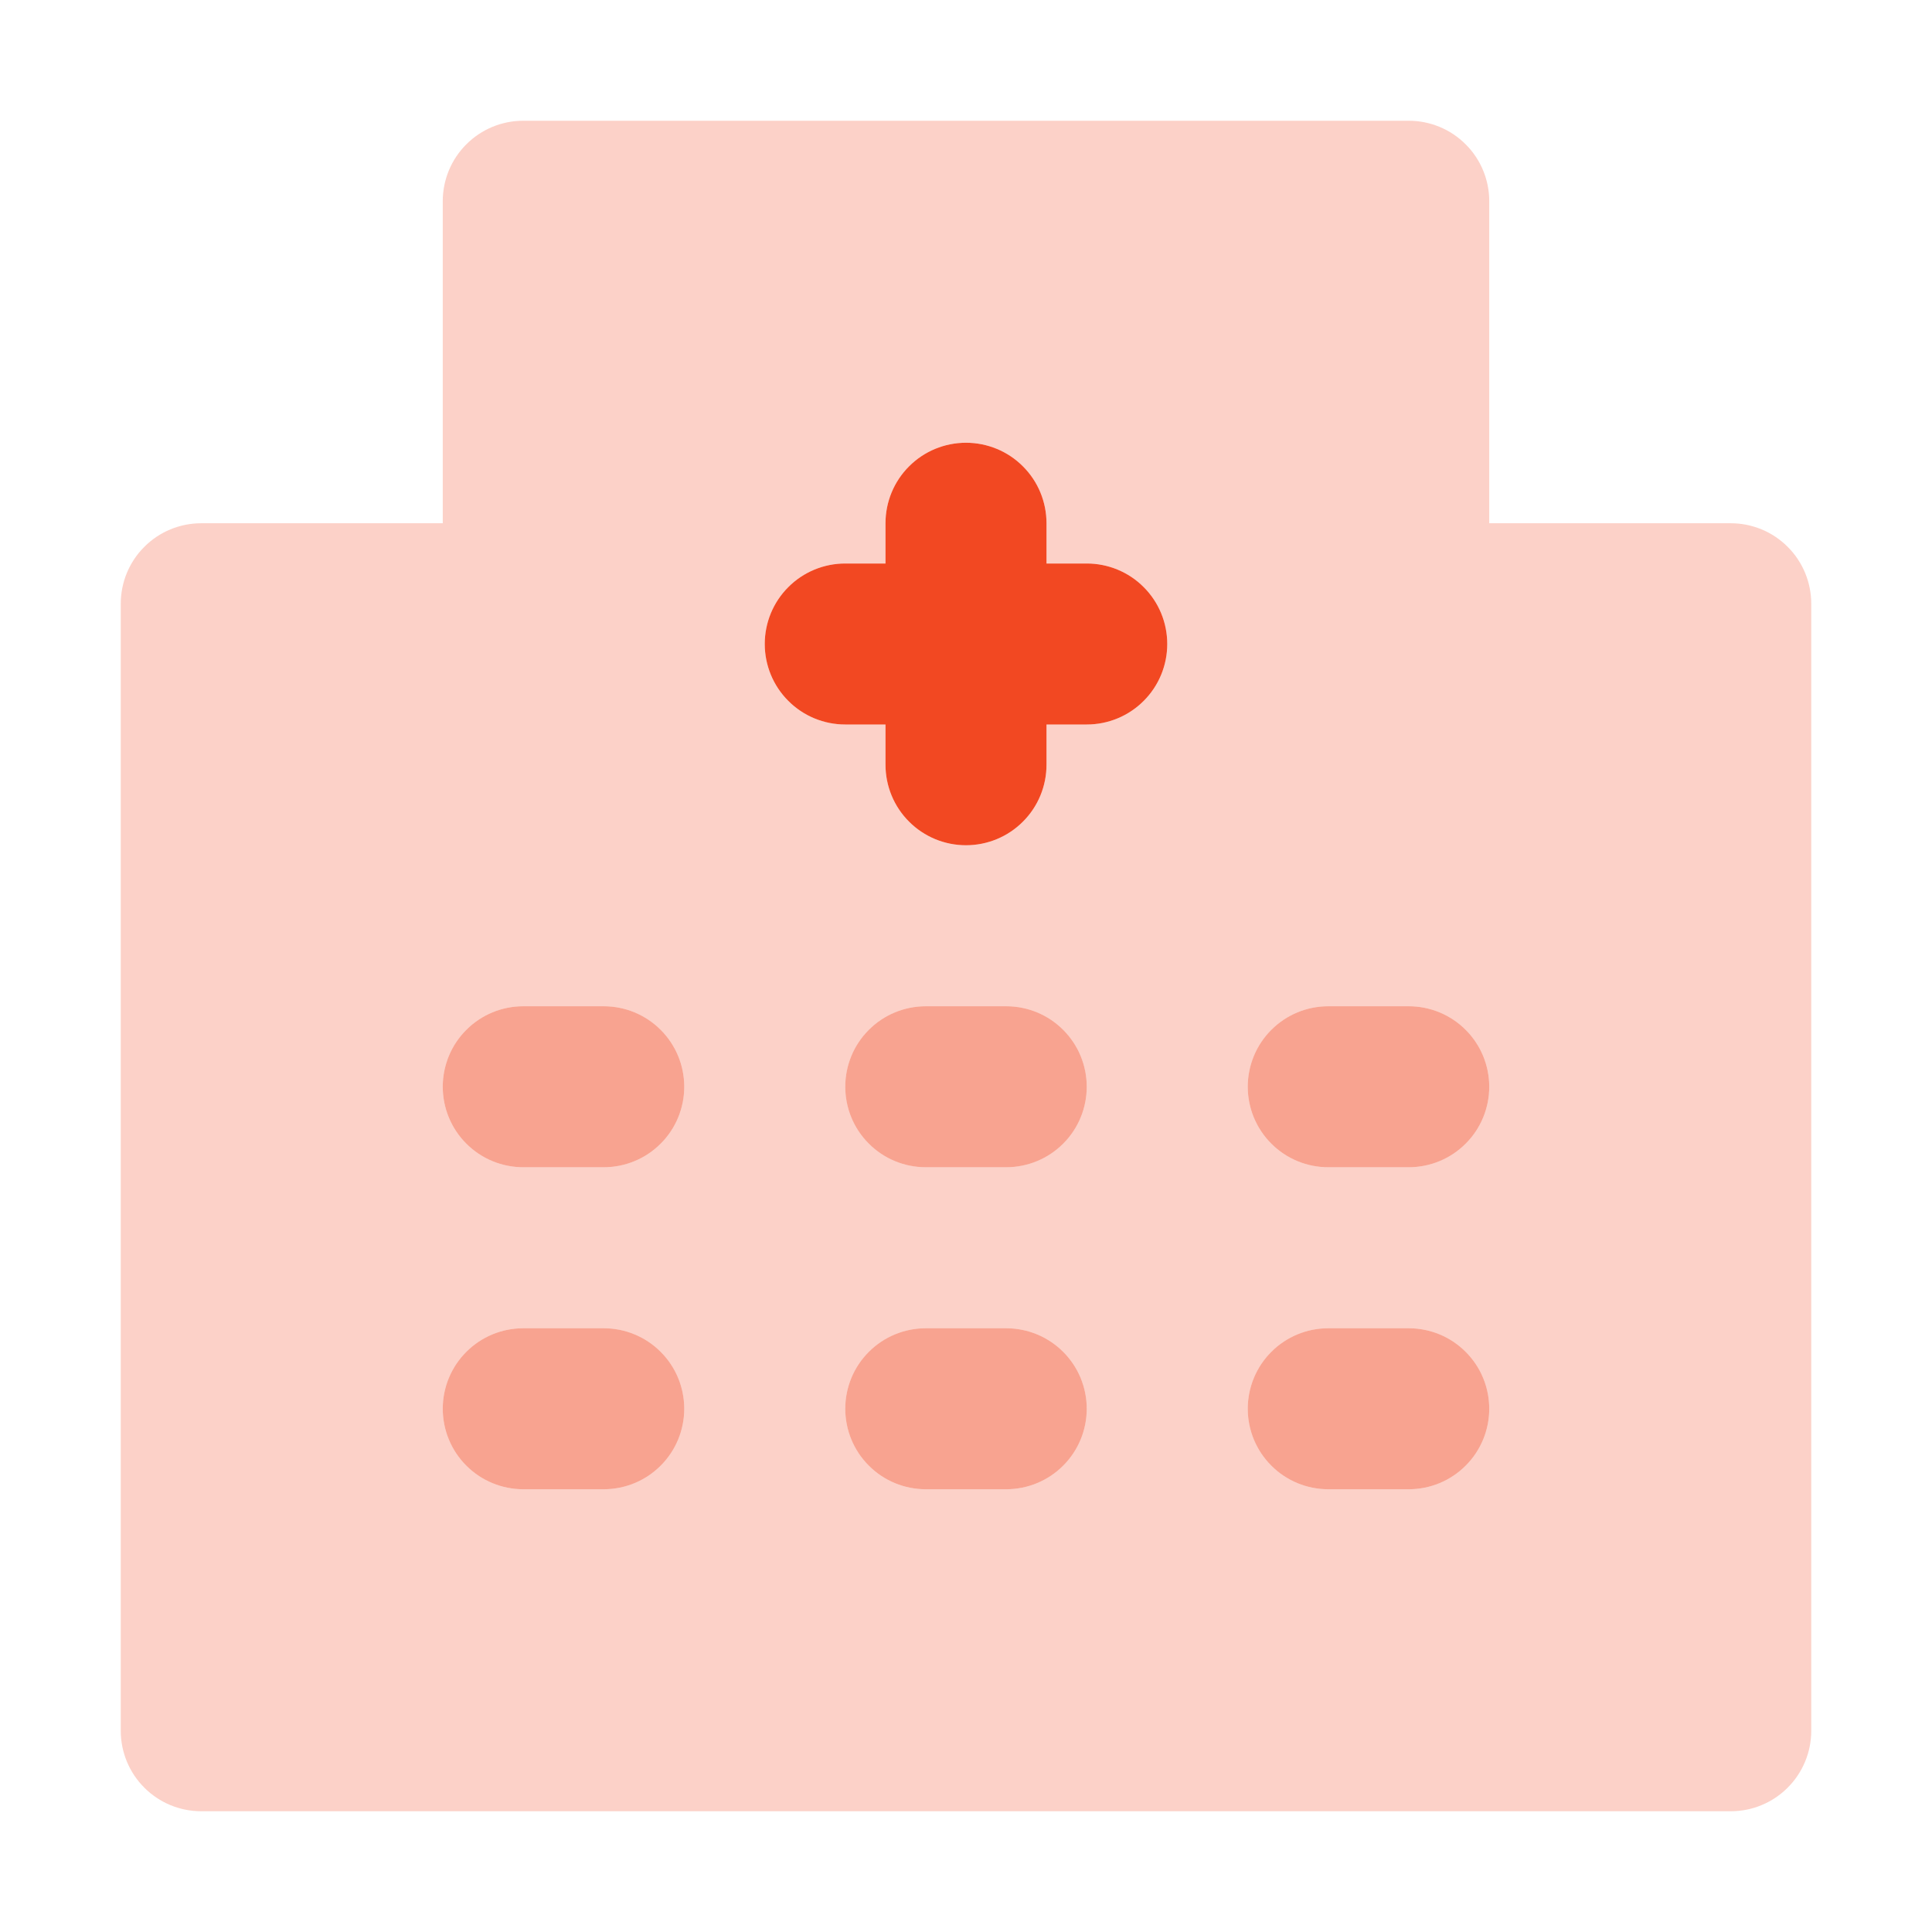
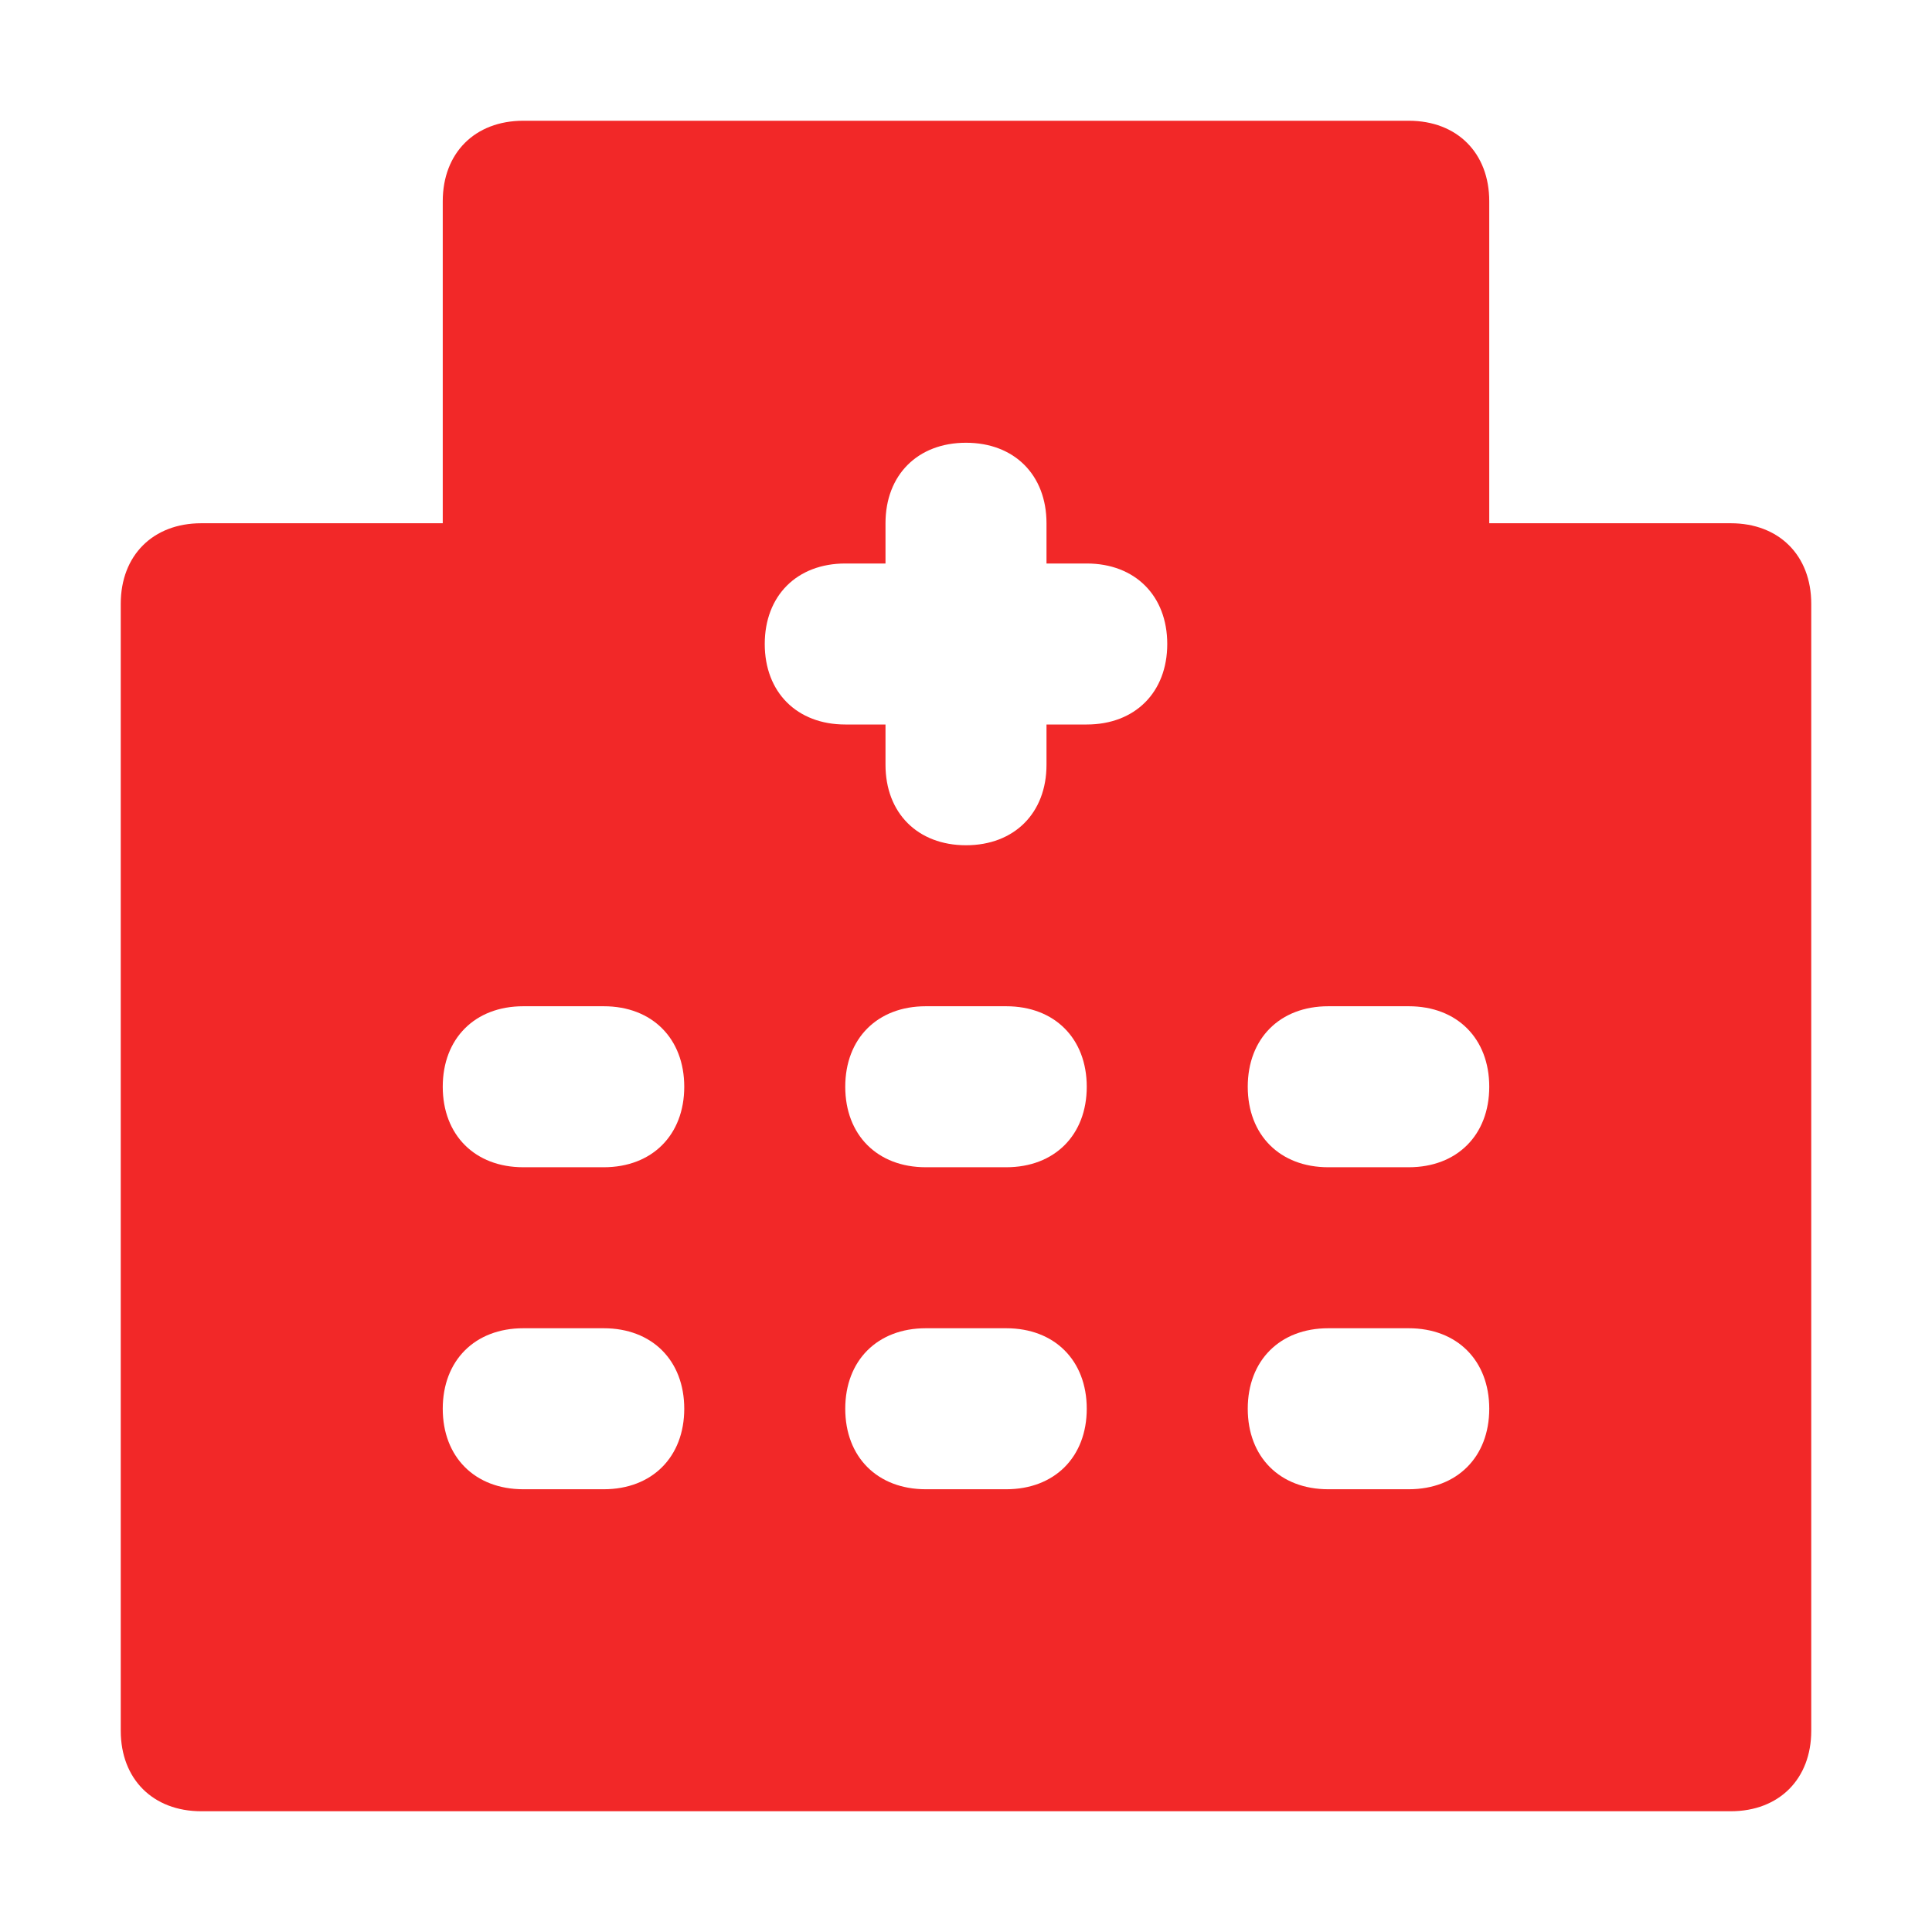
<svg xmlns="http://www.w3.org/2000/svg" width="24" height="24" viewBox="0 0 24 24" fill="none">
-   <path opacity="0.5" d="M12.5 14.5H11.5C11.235 14.5 10.98 14.395 10.793 14.207C10.605 14.02 10.5 13.765 10.5 13.5C10.5 13.235 10.605 12.98 10.793 12.793C10.98 12.605 11.235 12.5 11.5 12.5H12.5C12.765 12.5 13.02 12.605 13.207 12.793C13.395 12.98 13.5 13.235 13.5 13.5C13.5 13.765 13.395 14.02 13.207 14.207C13.02 14.395 12.765 14.5 12.5 14.5ZM12.5 18.5H11.5C11.235 18.5 10.98 18.395 10.793 18.207C10.605 18.02 10.5 17.765 10.5 17.5C10.5 17.235 10.605 16.98 10.793 16.793C10.98 16.605 11.235 16.5 11.5 16.5H12.5C12.765 16.5 13.02 16.605 13.207 16.793C13.395 16.98 13.5 17.235 13.5 17.5C13.5 17.765 13.395 18.02 13.207 18.207C13.02 18.395 12.765 18.5 12.5 18.5ZM7.5 14.5H6.5C6.235 14.5 5.98 14.395 5.793 14.207C5.605 14.02 5.5 13.765 5.5 13.5C5.5 13.235 5.605 12.98 5.793 12.793C5.98 12.605 6.235 12.5 6.5 12.5H7.5C7.765 12.5 8.02 12.605 8.207 12.793C8.395 12.98 8.5 13.235 8.5 13.5C8.5 13.765 8.395 14.02 8.207 14.207C8.02 14.395 7.765 14.5 7.5 14.5ZM7.5 18.5H6.5C6.235 18.5 5.98 18.395 5.793 18.207C5.605 18.02 5.5 17.765 5.5 17.5C5.5 17.235 5.605 16.98 5.793 16.793C5.98 16.605 6.235 16.5 6.5 16.5H7.5C7.765 16.5 8.02 16.605 8.207 16.793C8.395 16.98 8.5 17.235 8.5 17.5C8.5 17.765 8.395 18.02 8.207 18.207C8.02 18.395 7.765 18.5 7.5 18.5ZM17.5 14.5H16.5C16.235 14.5 15.98 14.395 15.793 14.207C15.605 14.02 15.5 13.765 15.5 13.5C15.5 13.235 15.605 12.98 15.793 12.793C15.98 12.605 16.235 12.5 16.5 12.5H17.5C17.765 12.5 18.02 12.605 18.207 12.793C18.395 12.98 18.5 13.235 18.5 13.5C18.5 13.765 18.395 14.02 18.207 14.207C18.02 14.395 17.765 14.5 17.5 14.5ZM17.5 18.5H16.5C16.235 18.5 15.98 18.395 15.793 18.207C15.605 18.02 15.5 17.765 15.5 17.5C15.5 17.235 15.605 16.98 15.793 16.793C15.98 16.605 16.235 16.5 16.5 16.5H17.5C17.765 16.5 18.02 16.605 18.207 16.793C18.395 16.98 18.5 17.235 18.5 17.5C18.5 17.765 18.395 18.02 18.207 18.207C18.02 18.395 17.765 18.5 17.5 18.5Z" fill="#F24822" />
-   <path d="M13.5 7H13V6.5C13 6.235 12.895 5.98 12.707 5.793C12.52 5.605 12.265 5.5 12 5.5C11.735 5.5 11.48 5.605 11.293 5.793C11.105 5.98 11 6.235 11 6.5V7H10.5C10.235 7 9.98 7.105 9.793 7.293C9.605 7.48 9.5 7.735 9.5 8C9.5 8.265 9.605 8.52 9.793 8.707C9.98 8.895 10.235 9 10.5 9H11V9.5C11 9.765 11.105 10.02 11.293 10.207C11.48 10.395 11.735 10.5 12 10.5C12.265 10.5 12.52 10.395 12.707 10.207C12.895 10.02 13 9.765 13 9.5V9H13.5C13.765 9 14.02 8.895 14.207 8.707C14.395 8.52 14.5 8.265 14.5 8C14.5 7.735 14.395 7.48 14.207 7.293C14.02 7.105 13.765 7 13.5 7Z" fill="#F24822" />
-   <path opacity="0.25" d="M21.5 6.5H18.5V2.5C18.5 2.235 18.395 1.98 18.207 1.793C18.02 1.605 17.765 1.5 17.5 1.5H6.5C6.235 1.5 5.98 1.605 5.793 1.793C5.605 1.98 5.5 2.235 5.5 2.5V6.5H2.5C2.235 6.5 1.98 6.605 1.793 6.793C1.605 6.98 1.5 7.235 1.5 7.5V21.5C1.5 21.765 1.605 22.02 1.793 22.207C1.98 22.395 2.235 22.5 2.5 22.5H21.5C21.765 22.5 22.02 22.395 22.207 22.207C22.395 22.02 22.5 21.765 22.5 21.5V7.5C22.5 7.235 22.395 6.98 22.207 6.793C22.02 6.605 21.765 6.5 21.5 6.5ZM7.5 18.5H6.5C6.235 18.5 5.98 18.395 5.793 18.207C5.605 18.02 5.5 17.765 5.5 17.5C5.5 17.235 5.605 16.98 5.793 16.793C5.98 16.605 6.235 16.5 6.5 16.5H7.5C7.765 16.5 8.02 16.605 8.207 16.793C8.395 16.98 8.5 17.235 8.5 17.5C8.5 17.765 8.395 18.02 8.207 18.207C8.02 18.395 7.765 18.5 7.5 18.5ZM7.5 14.5H6.5C6.235 14.5 5.98 14.395 5.793 14.207C5.605 14.02 5.5 13.765 5.5 13.5C5.5 13.235 5.605 12.98 5.793 12.793C5.98 12.605 6.235 12.5 6.5 12.5H7.5C7.765 12.5 8.02 12.605 8.207 12.793C8.395 12.98 8.5 13.235 8.5 13.5C8.5 13.765 8.395 14.02 8.207 14.207C8.02 14.395 7.765 14.5 7.5 14.5ZM12.5 18.5H11.5C11.235 18.5 10.98 18.395 10.793 18.207C10.605 18.02 10.5 17.765 10.5 17.5C10.5 17.235 10.605 16.98 10.793 16.793C10.98 16.605 11.235 16.5 11.5 16.5H12.5C12.765 16.5 13.02 16.605 13.207 16.793C13.395 16.98 13.5 17.235 13.5 17.5C13.5 17.765 13.395 18.02 13.207 18.207C13.02 18.395 12.765 18.5 12.5 18.5ZM12.5 14.5H11.5C11.235 14.5 10.98 14.395 10.793 14.207C10.605 14.02 10.5 13.765 10.5 13.5C10.5 13.235 10.605 12.98 10.793 12.793C10.98 12.605 11.235 12.5 11.5 12.5H12.5C12.765 12.5 13.02 12.605 13.207 12.793C13.395 12.98 13.5 13.235 13.5 13.5C13.5 13.765 13.395 14.02 13.207 14.207C13.02 14.395 12.765 14.5 12.5 14.5ZM13.5 9H13V9.5C13 9.765 12.895 10.02 12.707 10.207C12.52 10.395 12.265 10.5 12 10.5C11.735 10.5 11.48 10.395 11.293 10.207C11.105 10.02 11 9.765 11 9.5V9H10.5C10.235 9 9.98 8.895 9.793 8.707C9.605 8.52 9.5 8.265 9.5 8C9.5 7.735 9.605 7.48 9.793 7.293C9.98 7.105 10.235 7 10.5 7H11V6.5C11 6.235 11.105 5.98 11.293 5.793C11.48 5.605 11.735 5.5 12 5.5C12.265 5.5 12.52 5.605 12.707 5.793C12.895 5.98 13 6.235 13 6.5V7H13.5C13.765 7 14.02 7.105 14.207 7.293C14.395 7.48 14.5 7.735 14.5 8C14.5 8.265 14.395 8.52 14.207 8.707C14.02 8.895 13.765 9 13.5 9ZM17.5 18.5H16.5C16.235 18.5 15.98 18.395 15.793 18.207C15.605 18.02 15.5 17.765 15.5 17.5C15.5 17.235 15.605 16.98 15.793 16.793C15.98 16.605 16.235 16.5 16.5 16.5H17.5C17.765 16.5 18.02 16.605 18.207 16.793C18.395 16.98 18.5 17.235 18.5 17.5C18.5 17.765 18.395 18.02 18.207 18.207C18.02 18.395 17.765 18.5 17.5 18.5ZM17.5 14.5H16.5C16.235 14.5 15.98 14.395 15.793 14.207C15.605 14.02 15.5 13.765 15.5 13.5C15.5 13.235 15.605 12.98 15.793 12.793C15.98 12.605 16.235 12.5 16.5 12.5H17.5C17.765 12.5 18.02 12.605 18.207 12.793C18.395 12.98 18.5 13.235 18.5 13.5C18.5 13.765 18.395 14.02 18.207 14.207C18.02 14.395 17.765 14.5 17.5 14.5Z" fill="#F24822" />
+   <path d="M21.5 6.5H18.5V2.5C18.5 1.9 18.1 1.5 17.5 1.5H6.5C5.9 1.5 5.5 1.9 5.5 2.5V6.5H2.5C1.9 6.5 1.5 6.9 1.5 7.5V21.5C1.5 22.1 1.9 22.5 2.5 22.5H21.5C22.1 22.5 22.5 22.1 22.5 21.5V7.5C22.5 6.9 22.1 6.5 21.5 6.5ZM7.5 18.5H6.5C5.9 18.5 5.5 18.1 5.5 17.5C5.5 16.9 5.9 16.5 6.5 16.5H7.5C8.1 16.5 8.5 16.9 8.5 17.5C8.5 18.1 8.1 18.5 7.5 18.5ZM7.5 14.5H6.5C5.9 14.5 5.5 14.1 5.5 13.5C5.5 12.9 5.9 12.5 6.5 12.5H7.5C8.1 12.5 8.5 12.9 8.5 13.5C8.5 14.1 8.1 14.5 7.5 14.5ZM12.5 18.5H11.5C10.9 18.5 10.5 18.1 10.5 17.5C10.5 16.9 10.9 16.5 11.5 16.5H12.5C13.1 16.5 13.5 16.9 13.5 17.5C13.5 18.1 13.1 18.5 12.5 18.5ZM12.5 14.5H11.5C10.9 14.5 10.5 14.1 10.5 13.5C10.5 12.9 10.9 12.5 11.5 12.5H12.5C13.1 12.5 13.5 12.9 13.5 13.5C13.5 14.1 13.1 14.5 12.5 14.5ZM13.5 9H13V9.5C13 10.1 12.6 10.5 12 10.5C11.4 10.5 11 10.1 11 9.5V9H10.5C9.9 9 9.5 8.6 9.5 8C9.5 7.4 9.9 7 10.5 7H11V6.5C11 5.9 11.4 5.5 12 5.5C12.6 5.5 13 5.9 13 6.5V7H13.5C14.1 7 14.5 7.4 14.5 8C14.5 8.6 14.1 9 13.5 9ZM17.5 18.5H16.5C15.9 18.5 15.5 18.1 15.5 17.5C15.5 16.9 15.9 16.5 16.5 16.5H17.5C18.1 16.5 18.5 16.9 18.5 17.5C18.5 18.1 18.1 18.5 17.5 18.5ZM17.5 14.5H16.5C15.9 14.5 15.5 14.1 15.5 13.5C15.5 12.9 15.9 12.5 16.5 12.5H17.5C18.1 12.5 18.5 12.9 18.5 13.5C18.5 14.1 18.1 14.5 17.5 14.5Z" fill="#F22828" />
</svg>
